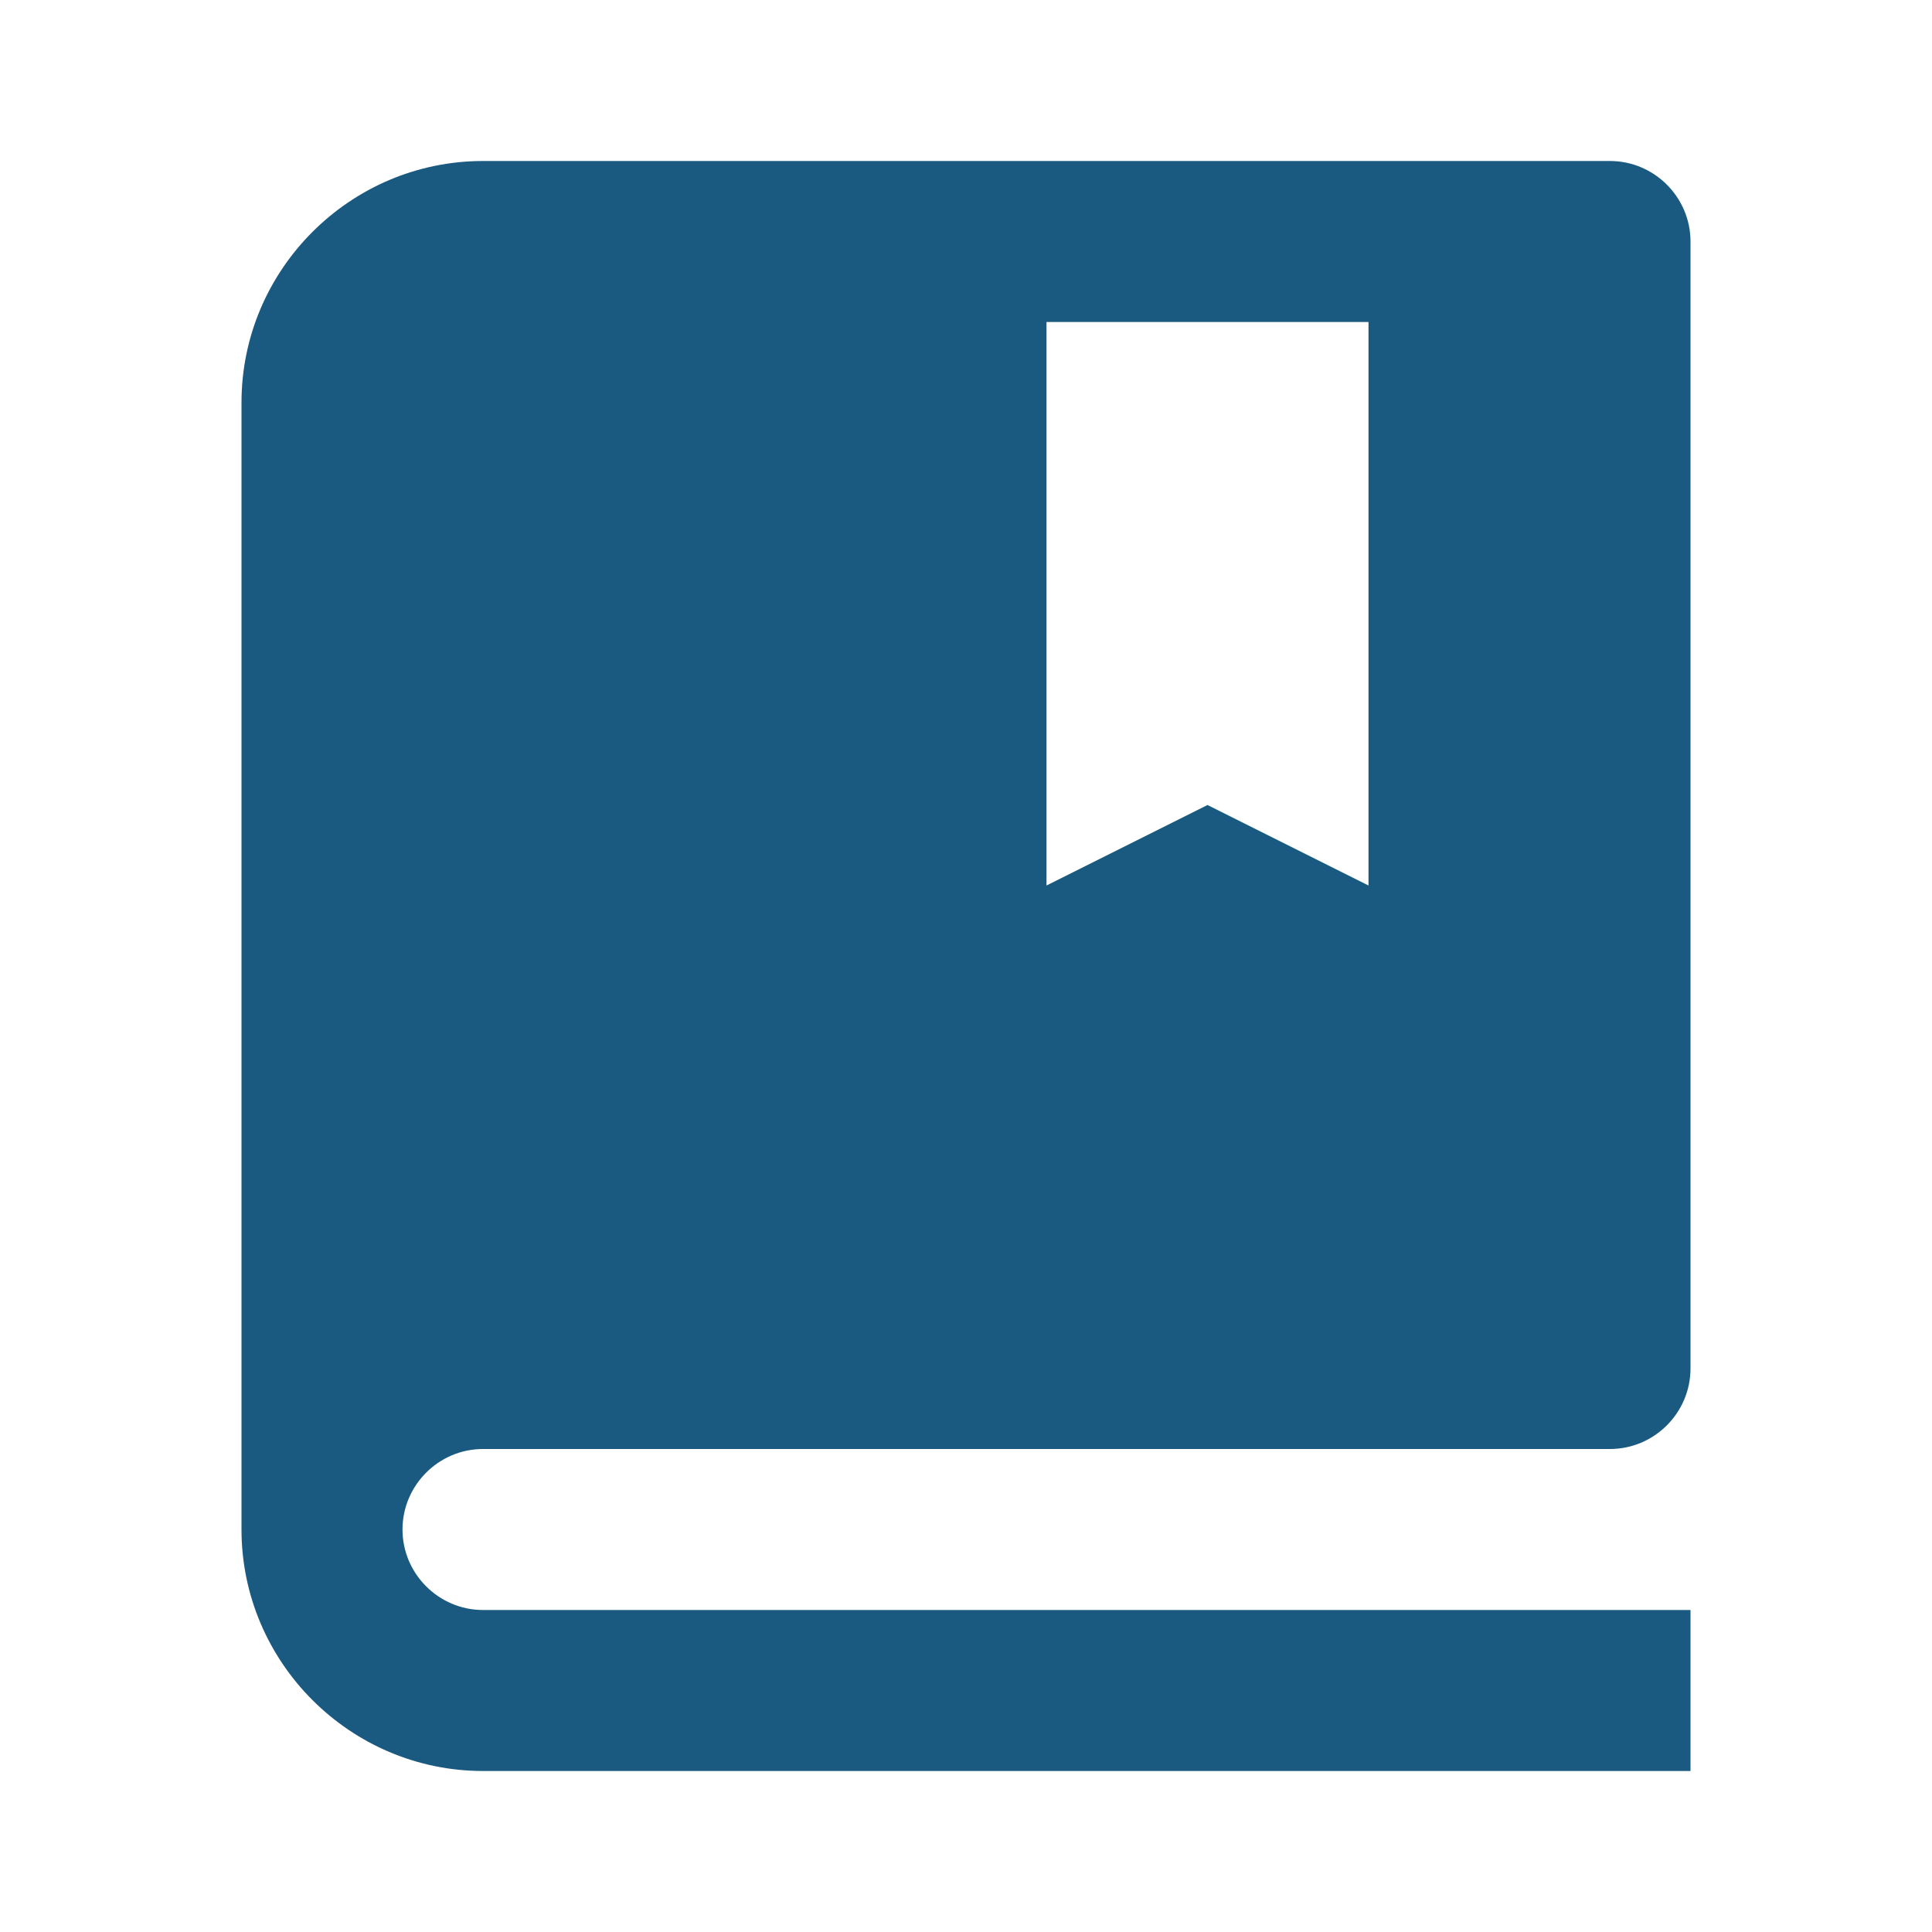
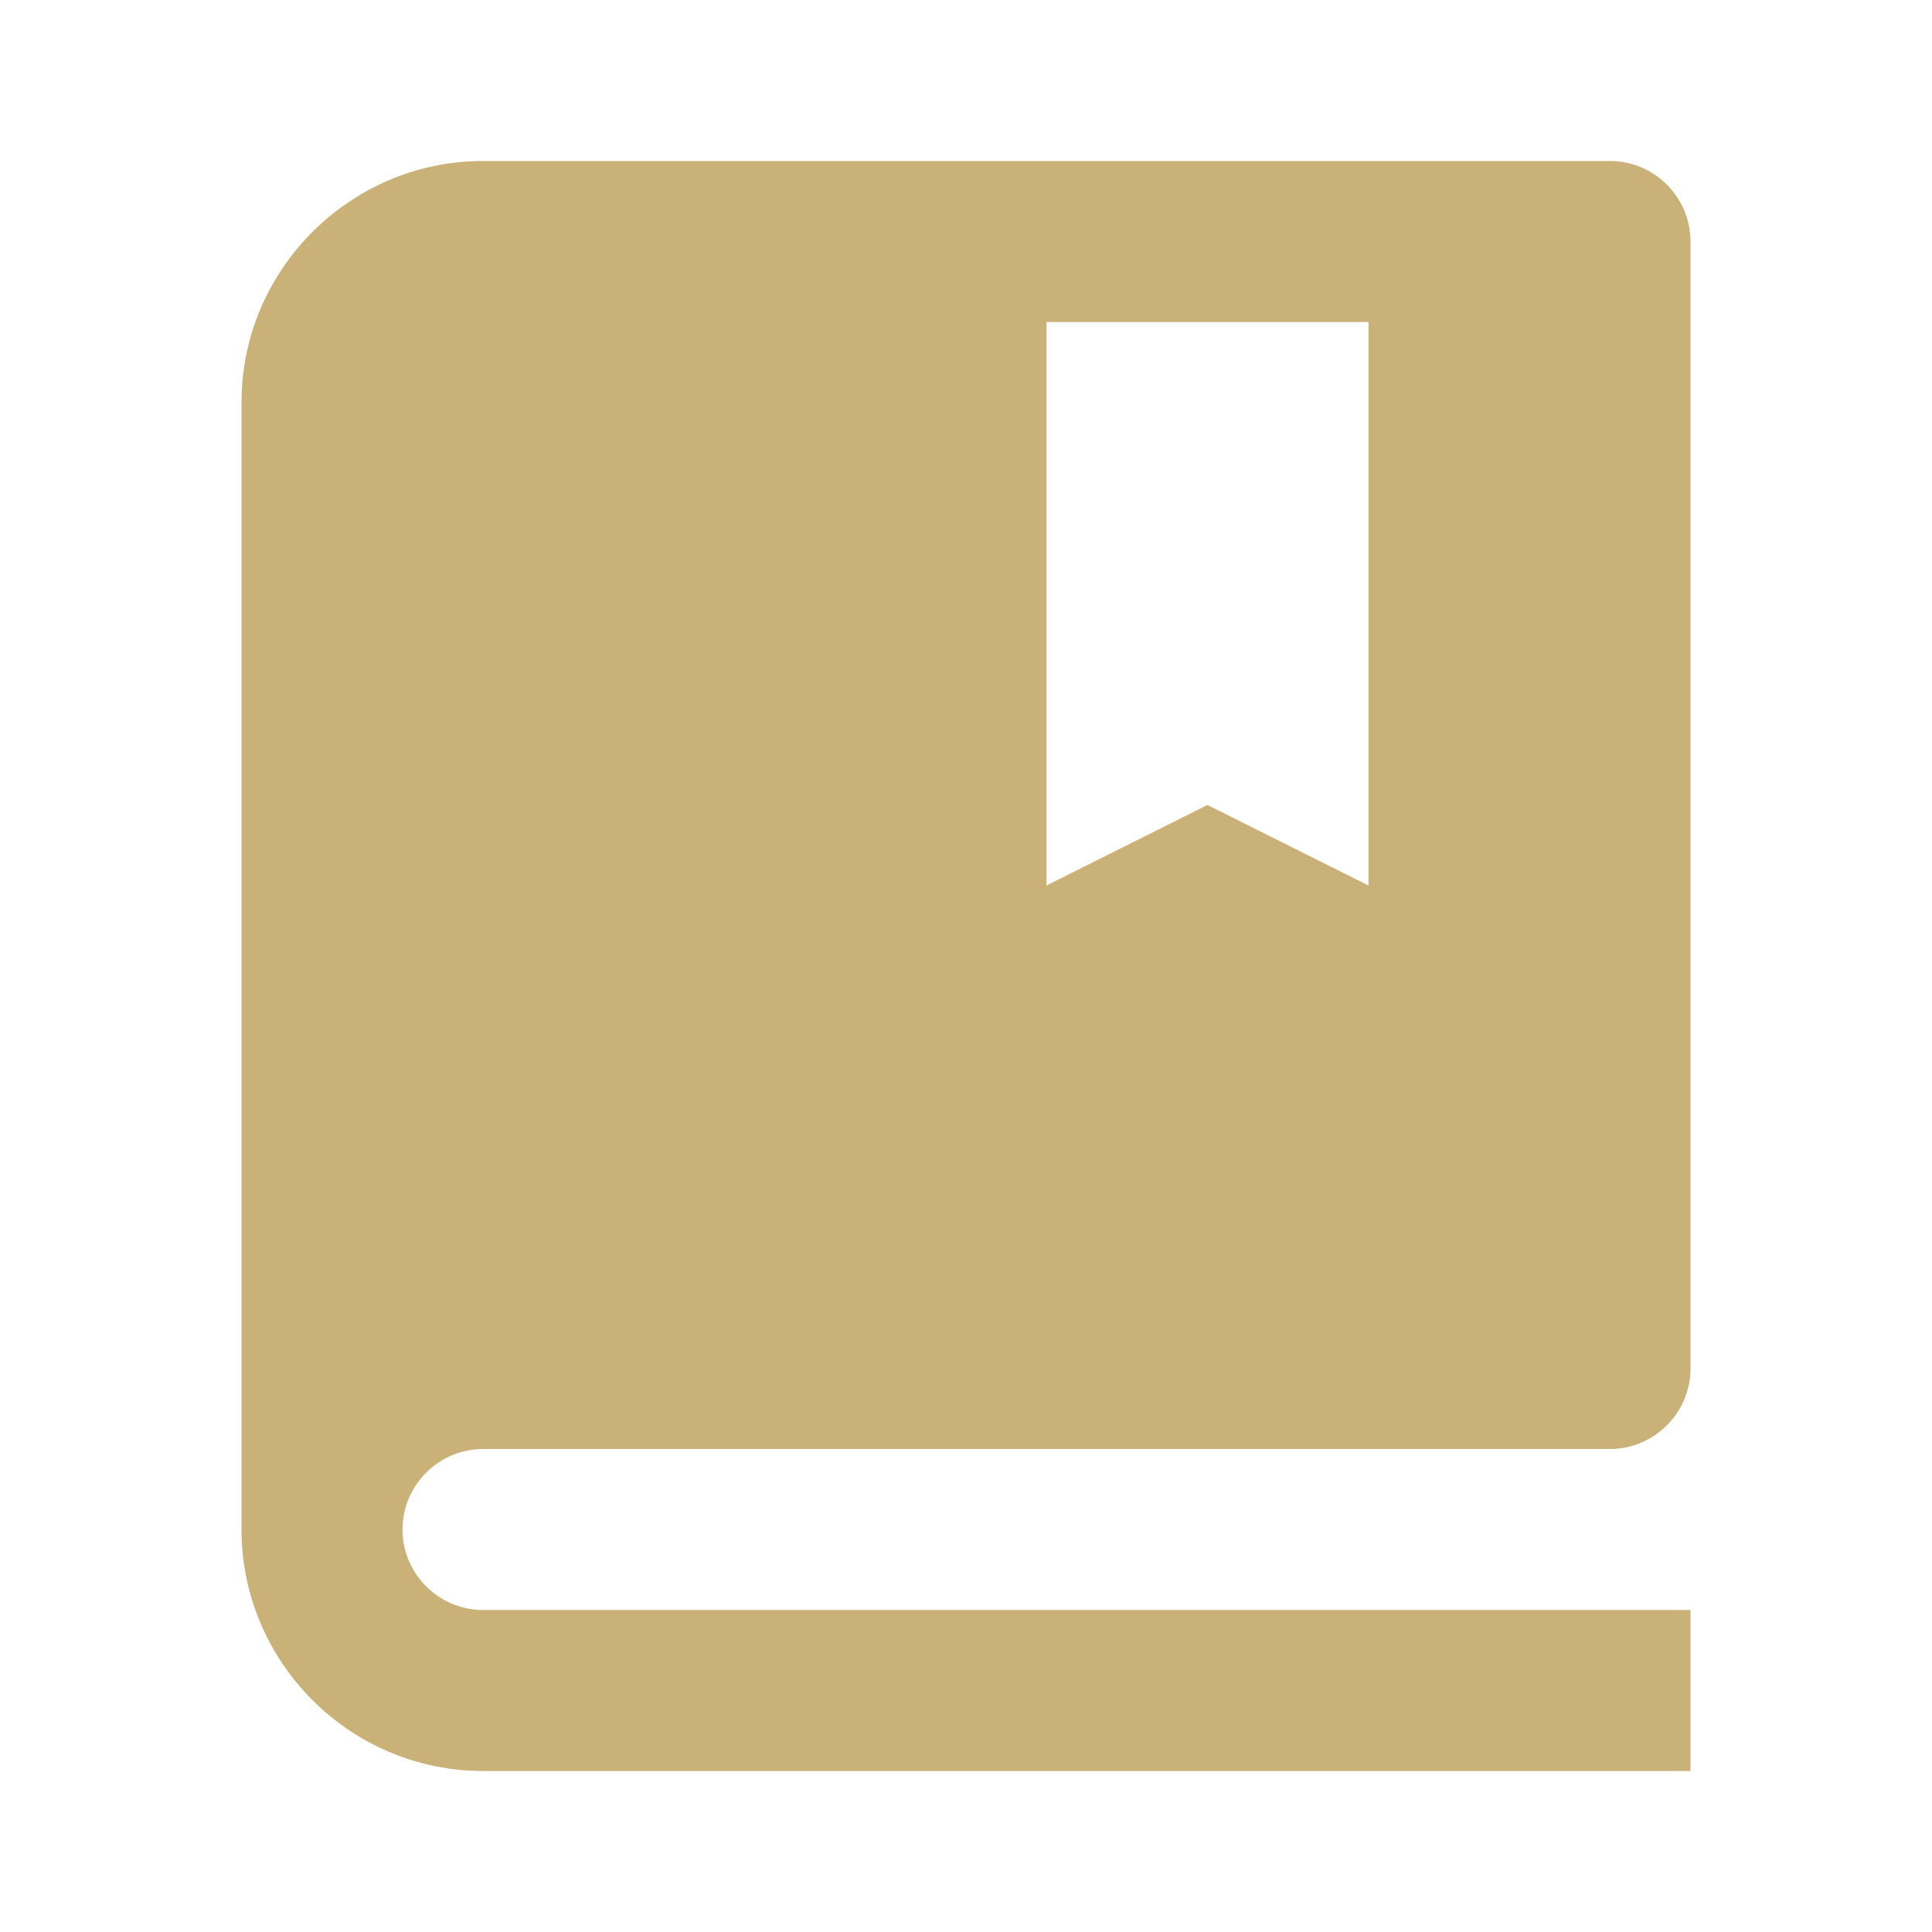
<svg xmlns="http://www.w3.org/2000/svg" preserveAspectRatio="none" overflow="visible" style="display: block;" width="90" height="90" viewBox="0 0 90 90" fill="none">
  <g id="boxicons:book-bookmark-filled">
-     <path id="Vector" d="M75 7.5H22.5C16.312 7.5 11.25 12.562 11.25 18.75V71.25C11.25 77.438 16.312 82.5 22.5 82.5H78.75V75H22.5C20.438 75 18.75 73.312 18.75 71.25C18.75 69.188 20.438 67.5 22.5 67.5H75C77.062 67.5 78.75 65.812 78.75 63.75V11.25C78.75 9.188 77.062 7.5 75 7.5ZM63.75 41.25L56.25 37.5L48.75 41.25V15H63.75V41.25Z" fill="#1A5A81" />
+     <path id="Vector" d="M75 7.5H22.5C16.312 7.5 11.25 12.562 11.25 18.75V71.25C11.25 77.438 16.312 82.5 22.5 82.5H78.75V75H22.5C20.438 75 18.75 73.312 18.75 71.25C18.75 69.188 20.438 67.5 22.5 67.5H75C77.062 67.5 78.75 65.812 78.75 63.75V11.25C78.75 9.188 77.062 7.5 75 7.5ZM63.75 41.25L56.25 37.5L48.75 41.25V15H63.75V41.25Z" fill="#cab178" />
  </g>
</svg>
